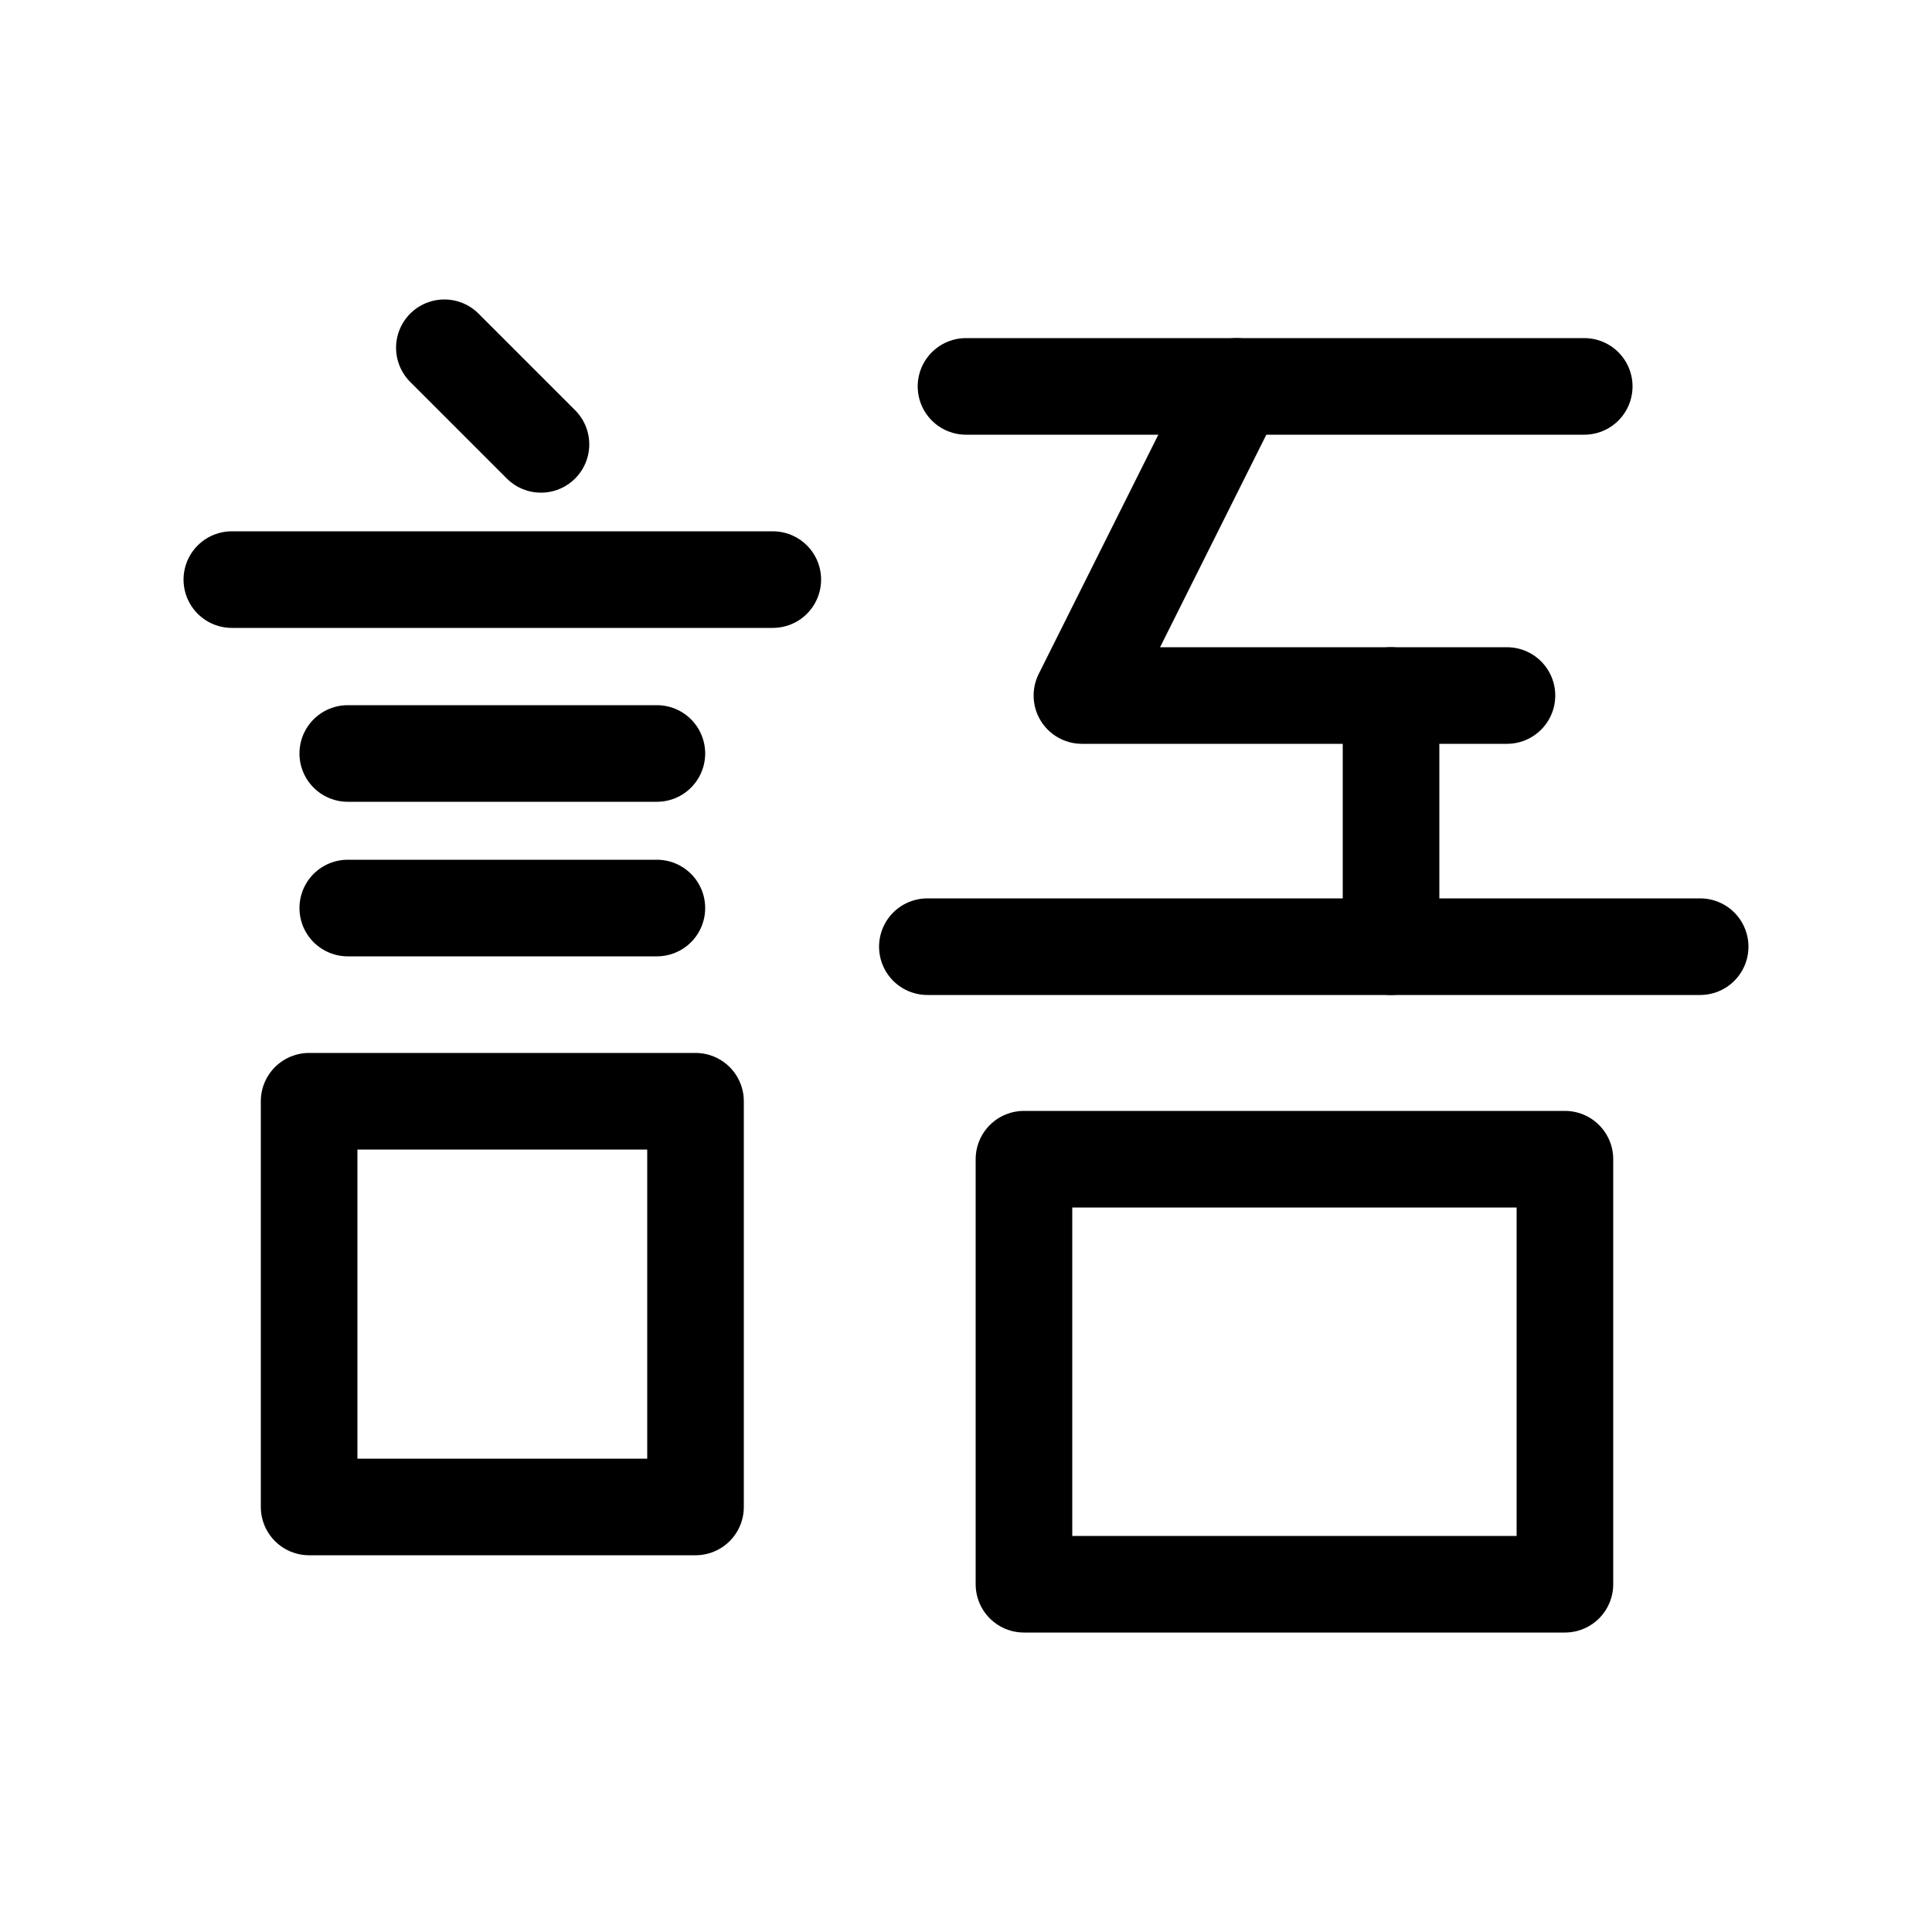
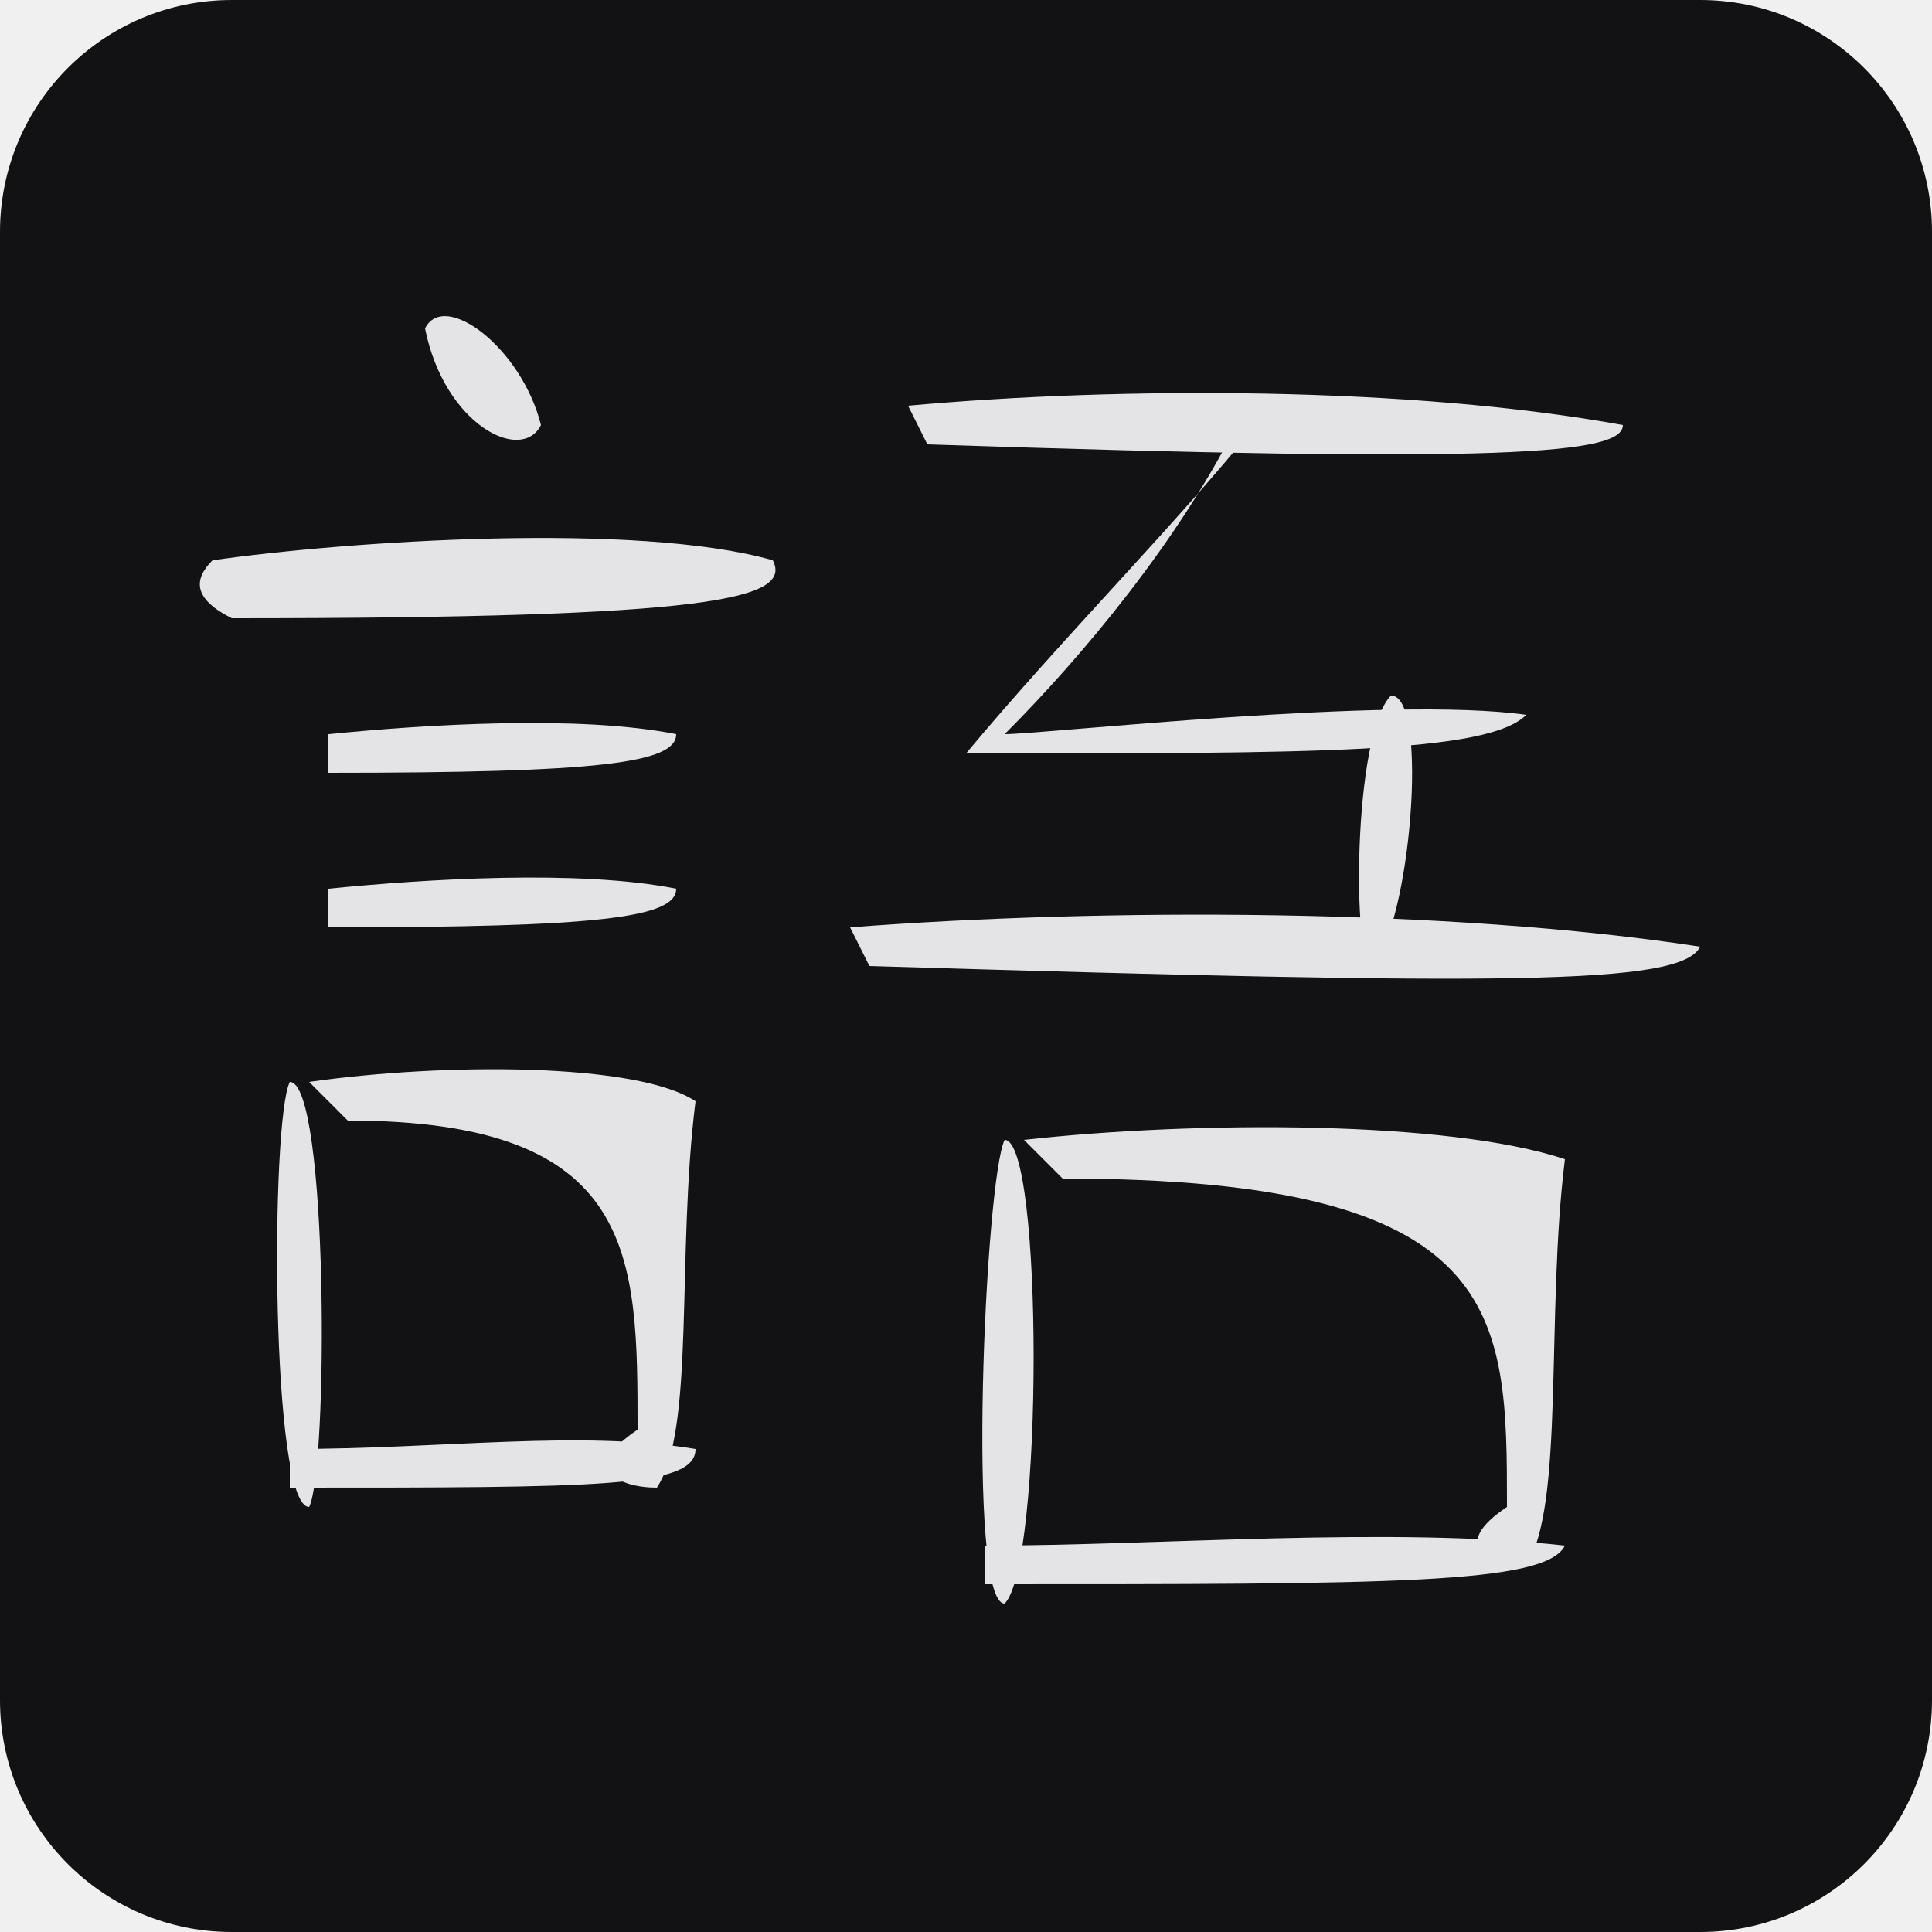
<svg xmlns="http://www.w3.org/2000/svg" viewBox="0 0 100 100" width="100%" height="100%">
  <style>
-     .bg { fill: #ffffff; }
-     .stroke {
-       fill: none;
-       stroke: #000000;
-       stroke-width: 5;
-       stroke-linecap: round;
-       stroke-linejoin: round;
-     }
+     .bg { fill: #121214; }
+     .ink { fill: #e4e4e7; }
  </style>
-   <rect class="bg" width="100" height="100" />
-   <g class="stroke">
-     <path d="M 23 18 L 28 23" />
-     <path d="M 12 30 L 40 30" />
-     <path d="M 18 39 L 34 39" />
-     <path d="M 18 47 L 34 47" />
-     <path d="M 16 57 L 16 78 L 36 78 L 36 57 Z" />
-   </g>
-   <g class="stroke">
-     <path d="M 50 20 L 82 20" />
-     <path d="M 64 20 L 56 36 L 78 36" />
-     <path d="M 72 36 L 72 49" />
-     <path d="M 48 49 L 88 49" />
-     <path d="M 53 60 L 53 82 L 81 82 L 81 60 Z" />
+   <rect class="bg" width="100" height="100" rx="12" />
+   <g class="ink">
+     <path d="M 22 17 C 23 15, 27 18, 28 22 C 27 24, 23 22, 22 17 Z" />
+     <path d="M 11 29 C 18 28, 33 27, 40 29 C 41 31, 37 32, 12 32 C 10 31, 10 30, 11 29 Z" />
+     <path d="M 17 38 C 22 37.5, 30 37, 35 38 C 35 39.5, 31 40, 17 40 Z" />
+     <path d="M 17 46 C 22 45.5, 30 45, 35 46 C 35 47.5, 31 48, 17 48 Z" />
+     <path d="M 15 56 C 17 56, 17 76, 16 78 C 14 78, 14 58, 15 56 Z" />
+     <path d="M 16 56 C 23 55, 33 55, 36 57 C 35 65, 36 74, 34 77 C 32 77, 30 76, 33 74 C 33 65, 33 58, 18 58 Z" />
+     <path d="M 15 75 C 23 75, 30 74, 36 75 C 36 77, 31 77, 15 77 Z" />
+     <path d="M 47 21 C 58 20, 73 20, 84 22 C 84 23.5, 78 24, 48 23 Z" />
+     <path d="M 64 22 C 61 28, 56 34, 52 38 C 54 38, 72 36, 79 37 C 77 39, 68 39, 50 39 C 55 33, 61 27, 65 22 Z" />
+     <path d="M 72 36 C 74 36, 73 48, 71 50 C 70 50, 70 38, 72 36 Z" />
+     <path d="M 44 48 C 57 47, 75 47, 88 49 C 87 51, 78 51, 45 50 Z" />
+     <path d="M 52 59 C 54 59, 54 81, 52 83 C 50 83, 51 61, 52 59 Z" />
+     <path d="M 53 59 C 62 58, 75 58, 81 60 C 80 68, 81 78, 79 81 C 77 81, 75 80, 78 78 C 78 68, 78 61, 55 61 Z" />
+     <path d="M 51 80 C 60 80, 72 79, 81 80 C 80 82, 72 82, 51 82 Z" />
  </g>
</svg>
